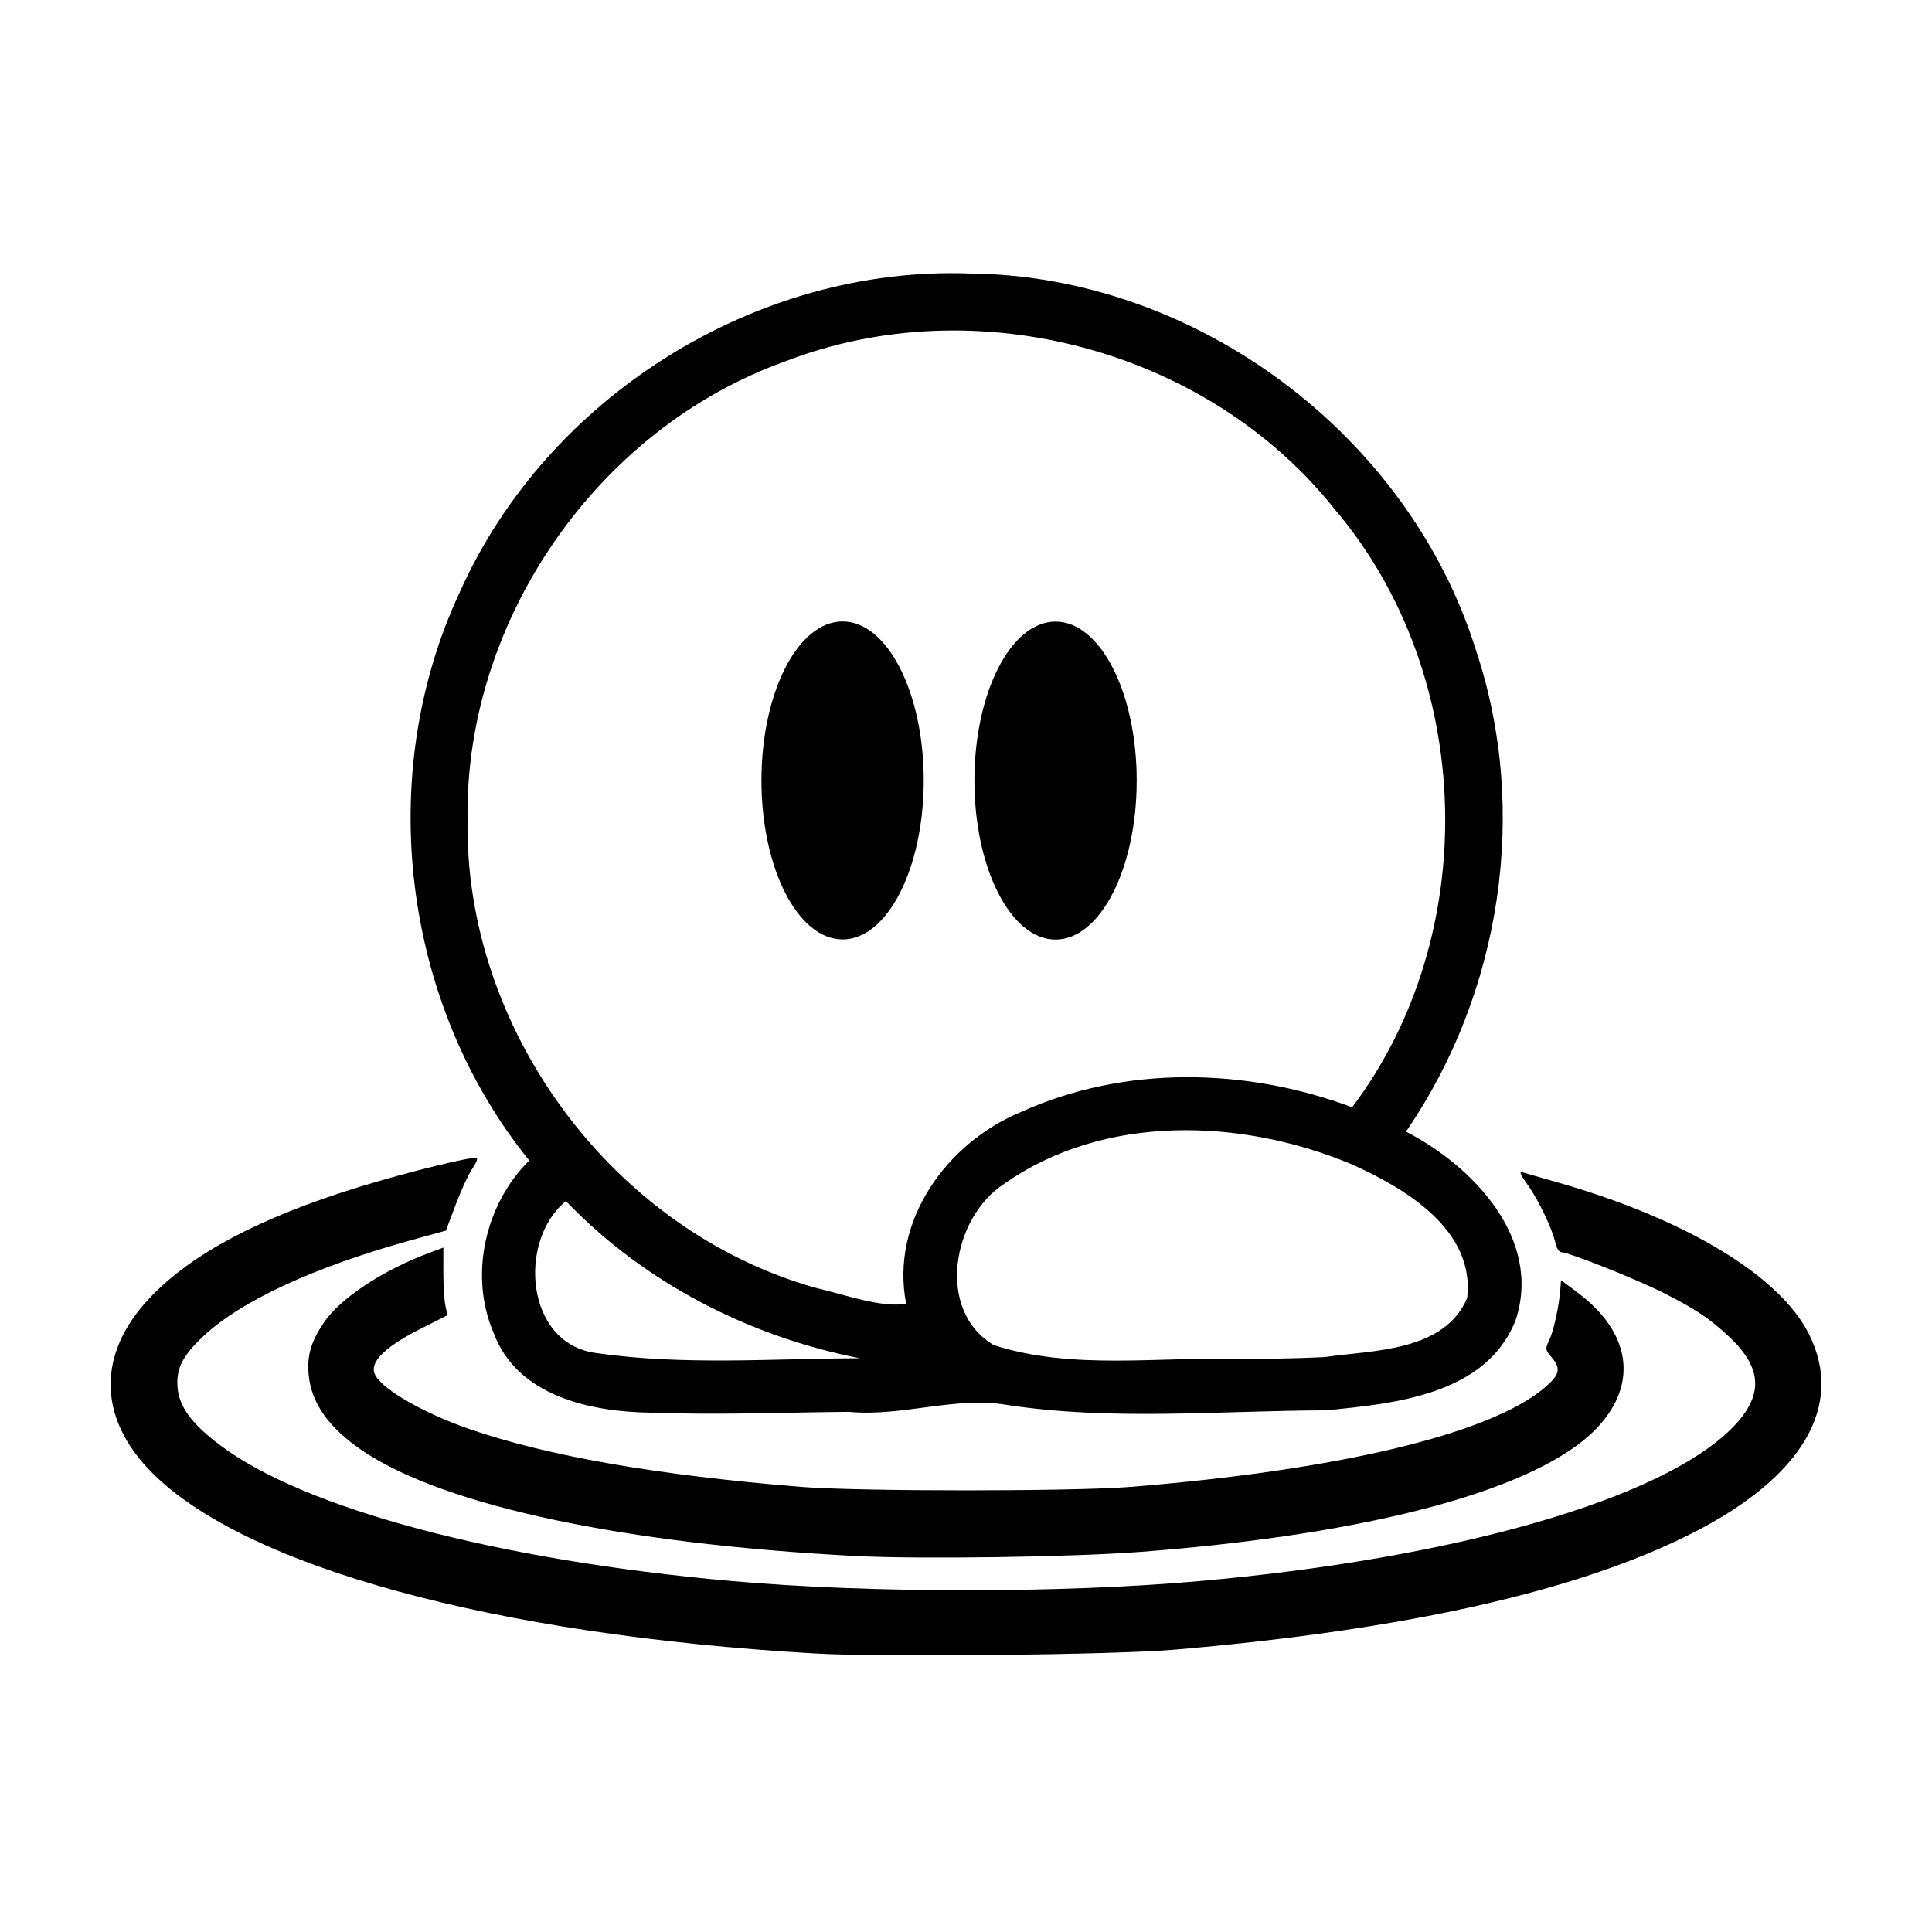
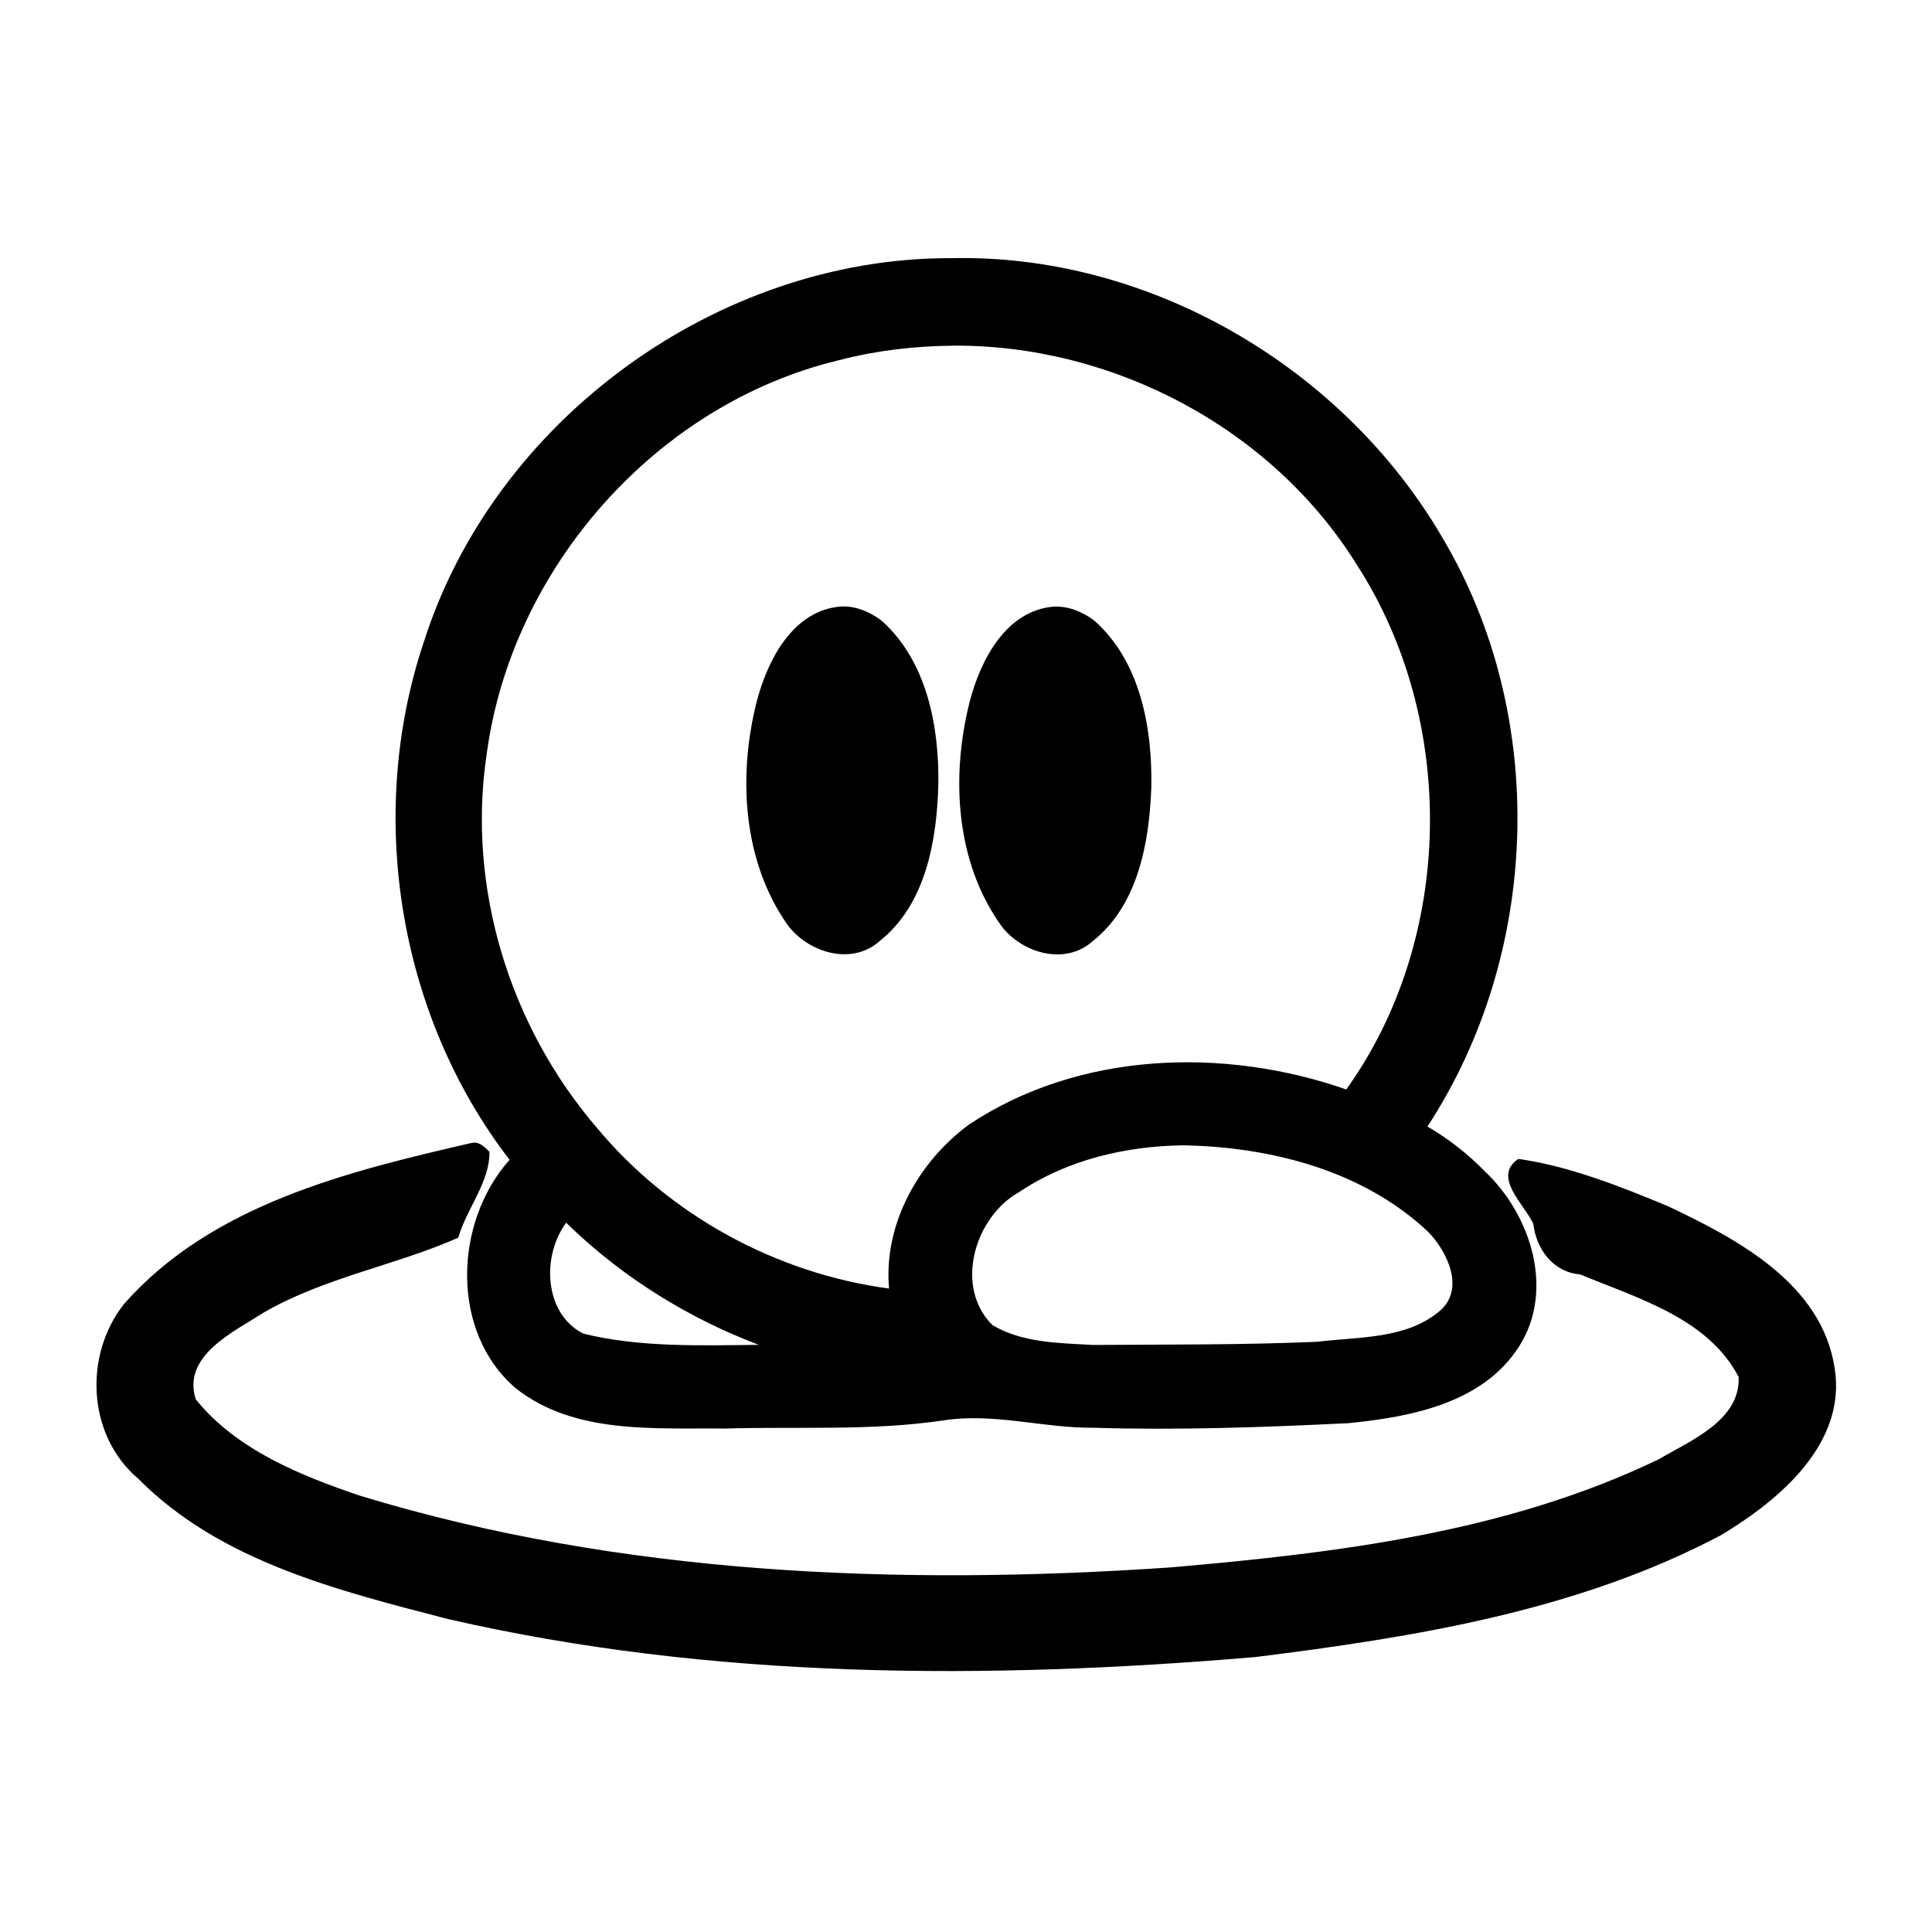
<svg xmlns="http://www.w3.org/2000/svg" version="1.1" viewBox="0 0 512 512" id="svg2" xml:space="preserve" width="512" height="512">
  <defs id="defs6">
    <clipPath id="clipPath100">
      <path d="M 0,0 H 1440 V 320 H 0 Z" id="path102" />
    </clipPath>
    <mask id="mask104">
      <g id="g106">
        <g clip-path="url(#clipPath100)" id="g108">
          <path d="M 0,0 H 1440 V 320 H 0 Z" id="path110" style="fill:#000000;fill-opacity:0.2;fill-rule:nonzero;stroke:none" />
        </g>
      </g>
    </mask>
    <clipPath id="clipPath116">
      <path d="M 0,0 H 1440 V 320 H 0 Z" id="path118" />
    </clipPath>
    <clipPath id="clipPath120">
      <path d="M 0,0 H 1440 V 320 H 0 Z" id="path122" />
    </clipPath>
    <pattern id="pattern124" height="320" width="1440" y="0" x="0" patternUnits="userSpaceOnUse">
      <g id="g126" />
      <g id="g128">
        <g id="g130" clip-path="url(#clipPath120)">
          <g id="g132">
            <path id="path134" style="fill:#000000;fill-opacity:1;fill-rule:nonzero;stroke:none" d="m 323.945,218.777 c 6.078,-8.867 -1.269,-10.64 -12.543,-10.515 -11.277,0.129 -14.886,-0.379 -16.218,1.84 -1.329,2.214 0.699,-4.309 2.789,-4.625 2.089,-0.317 21.535,-0.508 26.289,1.394 4.75,1.899 5.004,3.418 3.609,6.965 -1.394,3.551 -4.117,5.004 -3.926,4.941 z" />
          </g>
        </g>
      </g>
    </pattern>
    <clipPath id="clipPath170">
      <path d="M 0,0 H 1440 V 320 H 0 Z" id="path172" />
    </clipPath>
    <mask id="mask174">
      <g id="g176">
        <g clip-path="url(#clipPath170)" id="g178">
          <path d="M 0,0 H 1440 V 320 H 0 Z" id="path180" style="fill:#000000;fill-opacity:0.2;fill-rule:nonzero;stroke:none" />
        </g>
      </g>
    </mask>
    <clipPath id="clipPath186">
      <path d="M 0,0 H 1440 V 320 H 0 Z" id="path188" />
    </clipPath>
    <clipPath id="clipPath190">
      <path d="M 0,0 H 1440 V 320 H 0 Z" id="path192" />
    </clipPath>
    <pattern id="pattern194" height="320" width="1440" y="0" x="0" patternUnits="userSpaceOnUse">
      <g id="g196" />
      <g id="g198">
        <g id="g200" clip-path="url(#clipPath190)">
          <g id="g202">
            <path id="path204" style="fill:#000000;fill-opacity:1;fill-rule:nonzero;stroke:none" d="m 350.438,218.777 c 6.082,-8.867 -1.266,-10.64 -12.543,-10.515 -11.278,0.129 -14.887,-0.379 -16.215,1.84 -1.332,2.214 0.695,-4.309 2.785,-4.625 2.09,-0.317 21.539,-0.508 26.289,1.394 4.75,1.899 5.004,3.418 3.609,6.965 -1.39,3.551 -4.117,5.004 -3.925,4.941 z" />
          </g>
        </g>
      </g>
    </pattern>
    <clipPath id="clipPath226">
      <path d="M 0,0 H 1440 V 320 H 0 Z" id="path228" />
    </clipPath>
    <mask id="mask230">
      <g id="g232">
        <g clip-path="url(#clipPath226)" id="g234">
          <path d="M 0,0 H 1440 V 320 H 0 Z" id="path236" style="fill:#000000;fill-opacity:0.2;fill-rule:nonzero;stroke:none" />
        </g>
      </g>
    </mask>
    <clipPath id="clipPath242">
      <path d="M 0,0 H 1440 V 320 H 0 Z" id="path244" />
    </clipPath>
    <clipPath id="clipPath246">
      <path d="M 0,0 H 1440 V 320 H 0 Z" id="path248" />
    </clipPath>
    <pattern id="pattern250" height="320" width="1440" y="0" x="0" patternUnits="userSpaceOnUse">
      <g id="g252" />
      <g id="g254">
        <g id="g256" clip-path="url(#clipPath246)">
          <g id="g258">
            <path id="path260" style="fill:#000000;fill-opacity:1;fill-rule:nonzero;stroke:none" d="m 81.828,141.145 c 7.988,-11.653 -1.664,-13.985 -16.48,-13.817 -14.817,0.164 -19.563,-0.5 -21.313,2.414 -1.746,2.914 0.918,-5.66 3.664,-6.078 2.746,-0.414 28.301,-0.664 34.543,1.832 6.242,2.496 6.578,4.496 4.746,9.156 -1.832,4.66 -5.41,6.575 -5.16,6.493 z" />
          </g>
        </g>
      </g>
    </pattern>
    <clipPath id="clipPath296">
      <path d="M 0,0 H 1440 V 320 H 0 Z" id="path298" />
    </clipPath>
    <mask id="mask300">
      <g id="g302">
        <g clip-path="url(#clipPath296)" id="g304">
          <path d="M 0,0 H 1440 V 320 H 0 Z" id="path306" style="fill:#000000;fill-opacity:0.2;fill-rule:nonzero;stroke:none" />
        </g>
      </g>
    </mask>
    <clipPath id="clipPath312">
      <path d="M 0,0 H 1440 V 320 H 0 Z" id="path314" />
    </clipPath>
    <clipPath id="clipPath316">
      <path d="M 0,0 H 1440 V 320 H 0 Z" id="path318" />
    </clipPath>
    <pattern id="pattern320" height="320" width="1440" y="0" x="0" patternUnits="userSpaceOnUse">
      <g id="g322" />
      <g id="g324">
        <g id="g326" clip-path="url(#clipPath316)">
          <g id="g328">
            <path id="path330" style="fill:#000000;fill-opacity:1;fill-rule:nonzero;stroke:none" d="m 116.641,141.145 c 7.992,-11.653 -1.664,-13.985 -16.481,-13.817 -14.816,0.164 -19.562,-0.5 -21.308,2.414 -1.75,2.914 0.914,-5.66 3.66,-6.078 2.746,-0.414 28.3,-0.664 34.547,1.832 6.242,2.496 6.574,4.496 4.742,9.156 -1.832,4.66 -5.41,6.575 -5.16,6.493 z" />
          </g>
        </g>
      </g>
    </pattern>
    <clipPath id="clipPath352">
      <path d="M 0,0 H 1440 V 320 H 0 Z" id="path354" />
    </clipPath>
    <mask id="mask356">
      <g id="g358">
        <g clip-path="url(#clipPath352)" id="g360">
          <path d="M 0,0 H 1440 V 320 H 0 Z" id="path362" style="fill:#000000;fill-opacity:0.2;fill-rule:nonzero;stroke:none" />
        </g>
      </g>
    </mask>
    <clipPath id="clipPath368">
      <path d="M 0,0 H 1440 V 320 H 0 Z" id="path370" />
    </clipPath>
    <clipPath id="clipPath372">
      <path d="M 0,0 H 1440 V 320 H 0 Z" id="path374" />
    </clipPath>
    <pattern id="pattern376" height="320" width="1440" y="0" x="0" patternUnits="userSpaceOnUse">
      <g id="g378" />
      <g id="g380">
        <g id="g382" clip-path="url(#clipPath372)">
          <g id="g384">
            <path id="path386" style="fill:#000000;fill-opacity:1;fill-rule:nonzero;stroke:none" d="m 134.754,269.227 c 5.066,-7.391 -1.055,-8.868 -10.449,-8.762 -9.395,0.105 -12.407,-0.317 -13.512,1.531 -1.109,1.844 0.578,-3.59 2.32,-3.855 1.742,-0.262 17.946,-0.422 21.903,1.164 3.961,1.582 4.172,2.847 3.011,5.804 -1.164,2.953 -3.433,4.168 -3.273,4.118 z" />
          </g>
        </g>
      </g>
    </pattern>
    <clipPath id="clipPath422">
      <path d="M 0,0 H 1440 V 320 H 0 Z" id="path424" />
    </clipPath>
    <mask id="mask426">
      <g id="g428">
        <g clip-path="url(#clipPath422)" id="g430">
          <path d="M 0,0 H 1440 V 320 H 0 Z" id="path432" style="fill:#000000;fill-opacity:0.2;fill-rule:nonzero;stroke:none" />
        </g>
      </g>
    </mask>
    <clipPath id="clipPath438">
      <path d="M 0,0 H 1440 V 320 H 0 Z" id="path440" />
    </clipPath>
    <clipPath id="clipPath442">
      <path d="M 0,0 H 1440 V 320 H 0 Z" id="path444" />
    </clipPath>
    <pattern id="pattern446" height="320" width="1440" y="0" x="0" patternUnits="userSpaceOnUse">
      <g id="g448" />
      <g id="g450">
        <g id="g452" clip-path="url(#clipPath442)">
          <g id="g454">
            <path id="path456" style="fill:#000000;fill-opacity:1;fill-rule:nonzero;stroke:none" d="m 156.828,269.227 c 5.067,-7.391 -1.055,-8.868 -10.449,-8.762 -9.399,0.105 -12.406,-0.317 -13.512,1.531 -1.109,1.844 0.578,-3.59 2.321,-3.855 1.742,-0.262 17.945,-0.422 21.902,1.164 3.961,1.582 4.172,2.847 3.008,5.804 -1.16,2.953 -3.43,4.168 -3.27,4.118 z" />
          </g>
        </g>
      </g>
    </pattern>
    <clipPath id="clipPath478">
      <path d="M 0,0 H 1440 V 320 H 0 Z" id="path480" />
    </clipPath>
    <mask id="mask482">
      <g id="g484">
        <g clip-path="url(#clipPath478)" id="g486">
          <path d="M 0,0 H 1440 V 320 H 0 Z" id="path488" style="fill:#000000;fill-opacity:0.2;fill-rule:nonzero;stroke:none" />
        </g>
      </g>
    </mask>
    <clipPath id="clipPath494">
      <path d="M 0,0 H 1440 V 320 H 0 Z" id="path496" />
    </clipPath>
    <clipPath id="clipPath498">
      <path d="M 0,0 H 1440 V 320 H 0 Z" id="path500" />
    </clipPath>
    <pattern id="pattern502" height="320" width="1440" y="0" x="0" patternUnits="userSpaceOnUse">
      <g id="g504" />
      <g id="g506">
        <g id="g508" clip-path="url(#clipPath498)">
          <g id="g510">
            <path id="path512" style="fill:#000000;fill-opacity:1;fill-rule:nonzero;stroke:none" d="m 225.184,53.727 c 10.726,-15.641 -2.235,-18.77 -22.122,-18.547 -19.886,0.222 -26.257,-0.672 -28.601,3.238 -2.348,3.91 1.227,-7.598 4.914,-8.156 3.687,-0.559 37.988,-0.891 46.367,2.461 8.379,3.351 8.828,6.031 6.371,12.289 -2.461,6.258 -7.265,8.828 -6.929,8.715 z" />
          </g>
        </g>
      </g>
    </pattern>
    <clipPath id="clipPath548">
      <path d="M 0,0 H 1440 V 320 H 0 Z" id="path550" />
    </clipPath>
    <mask id="mask552">
      <g id="g554">
        <g clip-path="url(#clipPath548)" id="g556">
          <path d="M 0,0 H 1440 V 320 H 0 Z" id="path558" style="fill:#000000;fill-opacity:0.2;fill-rule:nonzero;stroke:none" />
        </g>
      </g>
    </mask>
    <clipPath id="clipPath564">
      <path d="M 0,0 H 1440 V 320 H 0 Z" id="path566" />
    </clipPath>
    <clipPath id="clipPath568">
      <path d="M 0,0 H 1440 V 320 H 0 Z" id="path570" />
    </clipPath>
    <pattern id="pattern572" height="320" width="1440" y="0" x="0" patternUnits="userSpaceOnUse">
      <g id="g574" />
      <g id="g576">
        <g id="g578" clip-path="url(#clipPath568)">
          <g id="g580">
            <path id="path582" style="fill:#000000;fill-opacity:1;fill-rule:nonzero;stroke:none" d="m 271.914,53.727 c 10.727,-15.641 -2.234,-18.77 -22.121,-18.547 -19.891,0.222 -26.258,-0.672 -28.605,3.238 -2.344,3.91 1.23,-7.598 4.917,-8.156 3.688,-0.559 37.989,-0.891 46.368,2.461 8.379,3.351 8.824,6.031 6.367,12.289 -2.457,6.258 -7.262,8.828 -6.926,8.715 z" />
          </g>
        </g>
      </g>
    </pattern>
    <clipPath id="clipPath604">
      <path d="M 0,0 H 1440 V 320 H 0 Z" id="path606" />
    </clipPath>
    <mask id="mask608">
      <g id="g610">
        <g clip-path="url(#clipPath604)" id="g612">
          <path d="M 0,0 H 1440 V 320 H 0 Z" id="path614" style="fill:#000000;fill-opacity:0.2;fill-rule:nonzero;stroke:none" />
        </g>
      </g>
    </mask>
    <clipPath id="clipPath620">
      <path d="M 0,0 H 1440 V 320 H 0 Z" id="path622" />
    </clipPath>
    <clipPath id="clipPath624">
      <path d="M 0,0 H 1440 V 320 H 0 Z" id="path626" />
    </clipPath>
    <pattern id="pattern628" height="320" width="1440" y="0" x="0" patternUnits="userSpaceOnUse">
      <g id="g630" />
      <g id="g632">
        <g id="g634" clip-path="url(#clipPath624)">
          <g id="g636">
            <path id="path638" style="fill:#000000;fill-opacity:1;fill-rule:nonzero;stroke:none" d="m 502.84,256.66 c 5.199,-7.582 -1.082,-9.098 -10.723,-8.992 -9.64,0.109 -12.73,-0.324 -13.867,1.57 -1.137,1.899 0.598,-3.679 2.383,-3.953 1.789,-0.269 18.414,-0.433 22.476,1.192 4.063,1.625 4.282,2.925 3.09,5.957 -1.191,3.035 -3.523,4.281 -3.359,4.226 z" />
          </g>
        </g>
      </g>
    </pattern>
    <clipPath id="clipPath674">
      <path d="M 0,0 H 1440 V 320 H 0 Z" id="path676" />
    </clipPath>
    <mask id="mask678">
      <g id="g680">
        <g clip-path="url(#clipPath674)" id="g682">
          <path d="M 0,0 H 1440 V 320 H 0 Z" id="path684" style="fill:#000000;fill-opacity:0.2;fill-rule:nonzero;stroke:none" />
        </g>
      </g>
    </mask>
    <clipPath id="clipPath690">
      <path d="M 0,0 H 1440 V 320 H 0 Z" id="path692" />
    </clipPath>
    <clipPath id="clipPath694">
      <path d="M 0,0 H 1440 V 320 H 0 Z" id="path696" />
    </clipPath>
    <pattern id="pattern698" height="320" width="1440" y="0" x="0" patternUnits="userSpaceOnUse">
      <g id="g700" />
      <g id="g702">
        <g id="g704" clip-path="url(#clipPath694)">
          <g id="g706">
            <path id="path708" style="fill:#000000;fill-opacity:1;fill-rule:nonzero;stroke:none" d="m 525.492,256.66 c 5.199,-7.582 -1.082,-9.098 -10.722,-8.992 -9.641,0.109 -12.731,-0.324 -13.868,1.57 -1.136,1.899 0.598,-3.679 2.383,-3.953 1.789,-0.269 18.418,-0.433 22.477,1.192 4.062,1.625 4.281,2.925 3.09,5.957 -1.192,3.035 -3.52,4.281 -3.36,4.226 z" />
          </g>
        </g>
      </g>
    </pattern>
    <clipPath id="clipPath730">
      <path d="M 0,0 H 1440 V 320 H 0 Z" id="path732" />
    </clipPath>
    <mask id="mask734">
      <g id="g736">
        <g clip-path="url(#clipPath730)" id="g738">
          <path d="M 0,0 H 1440 V 320 H 0 Z" id="path740" style="fill:#000000;fill-opacity:0.2;fill-rule:nonzero;stroke:none" />
        </g>
      </g>
    </mask>
    <clipPath id="clipPath746">
      <path d="M 0,0 H 1440 V 320 H 0 Z" id="path748" />
    </clipPath>
    <clipPath id="clipPath750">
      <path d="M 0,0 H 1440 V 320 H 0 Z" id="path752" />
    </clipPath>
    <pattern id="pattern754" height="320" width="1440" y="0" x="0" patternUnits="userSpaceOnUse">
      <g id="g756" />
      <g id="g758">
        <g id="g760" clip-path="url(#clipPath750)">
          <g id="g762">
            <path id="path764" style="fill:#000000;fill-opacity:1;fill-rule:nonzero;stroke:none" d="m 453.883,89.5 c 8.055,-11.746 -1.68,-14.098 -16.613,-13.93 -14.938,0.168 -19.719,-0.504 -21.481,2.434 -1.762,2.937 0.922,-5.707 3.691,-6.125 2.77,-0.418 28.528,-0.672 34.821,1.848 6.293,2.515 6.629,4.531 4.785,9.226 -1.848,4.699 -5.457,6.629 -5.203,6.547 z" />
          </g>
        </g>
      </g>
    </pattern>
    <clipPath id="clipPath800">
      <path d="M 0,0 H 1440 V 320 H 0 Z" id="path802" />
    </clipPath>
    <mask id="mask804">
      <g id="g806">
        <g clip-path="url(#clipPath800)" id="g808">
          <path d="M 0,0 H 1440 V 320 H 0 Z" id="path810" style="fill:#000000;fill-opacity:0.2;fill-rule:nonzero;stroke:none" />
        </g>
      </g>
    </mask>
    <clipPath id="clipPath816">
      <path d="M 0,0 H 1440 V 320 H 0 Z" id="path818" />
    </clipPath>
    <clipPath id="clipPath820">
      <path d="M 0,0 H 1440 V 320 H 0 Z" id="path822" />
    </clipPath>
    <pattern id="pattern824" height="320" width="1440" y="0" x="0" patternUnits="userSpaceOnUse">
      <g id="g826" />
      <g id="g828">
        <g id="g830" clip-path="url(#clipPath820)">
          <g id="g832">
            <path id="path834" style="fill:#000000;fill-opacity:1;fill-rule:nonzero;stroke:none" d="m 488.977,89.5 c 8.054,-11.746 -1.68,-14.098 -16.614,-13.93 -14.937,0.168 -19.718,-0.504 -21.48,2.434 -1.762,2.937 0.922,-5.707 3.691,-6.125 2.77,-0.418 28.528,-0.672 34.821,1.848 6.293,2.515 6.628,4.531 4.781,9.226 -1.844,4.699 -5.453,6.629 -5.199,6.547 z" />
          </g>
        </g>
      </g>
    </pattern>
  </defs>
  <g id="g6307" transform="translate(-443.321,-83.29429)">
    <g id="g11733" transform="matrix(4.539563,0,0,4.539563,-6903.279,-2129.289)">
      <g id="g1" transform="matrix(2.68214,0,0,2.68214,-2817.153,-929.9583)">
        <path id="path3298-6-5-2-4" d="m 1688.359,558.254 c 0,1.882 -6.096,3.408 -13.616,3.408 -7.52,0 -13.616,-1.526 -13.616,-3.408 0,-1.882 6.096,-3.408 13.616,-3.408 7.52,0 13.616,1.526 13.616,3.408 z" style="color:#000000;display:none;overflow:visible;visibility:visible;fill:none;stroke:#000000;stroke-width:1.497;stroke-linecap:round;stroke-linejoin:round;stroke-miterlimit:4;stroke-dashoffset:0;stroke-opacity:1;marker:none;enable-background:accumulate" />
        <path style="color:#000000;display:none;overflow:visible;visibility:visible;fill:none;stroke:#000000;stroke-width:1.497;stroke-linecap:round;stroke-linejoin:round;stroke-miterlimit:4;stroke-dasharray:none;stroke-dashoffset:0;stroke-opacity:1;marker:none;enable-background:accumulate" d="m 1674.743,553.335 c -9.889,0 -17.908,2.352 -17.908,5.247 0,2.895 8.018,5.233 17.908,5.233 9.889,0 17.908,-2.338 17.908,-5.233 0,-2.895 -8.018,-5.247 -17.908,-5.247 z" id="path3300-9-8-3-3" />
        <g id="g8744-1-2-0-2" transform="matrix(0.5988207,0,0,0.5988207,929.6935,-36.86788)">
-           <path style="color:#000000;display:inline;overflow:visible;visibility:visible;fill:#000000;fill-opacity:1;fill-rule:nonzero;stroke:none;stroke-width:4;marker:none;enable-background:accumulate" d="m 1250.399,972.412 c 0,3.191 -1.32,5.779 -2.949,5.779 -1.629,0 -2.949,-2.587 -2.949,-5.779 0,-3.191 1.32,-5.779 2.949,-5.779 1.629,0 2.949,2.587 2.949,5.779 z" id="path3308-6-4-3-3-2" />
-           <path style="color:#000000;display:inline;overflow:visible;visibility:visible;fill:#000000;fill-opacity:1;fill-rule:nonzero;stroke:none;stroke-width:4;marker:none;enable-background:accumulate" d="m 1242.658,972.407 c 0,3.191 -1.32,5.779 -2.949,5.779 -1.629,0 -2.949,-2.587 -2.949,-5.779 0,-3.191 1.32,-5.779 2.949,-5.779 1.629,0 2.949,2.587 2.949,5.779 z" id="path3308-6-8-1-0-0-0" />
-           <path style="fill:#000000;fill-opacity:1;stroke:none;stroke-width:0.101;stroke-linecap:round;stroke-linejoin:bevel;stroke-opacity:1" d="m 1232.718,995.387 c -2.194,-0.035 -4.854,-0.605 -5.7,-2.92 -0.892,-2.081 -0.298,-4.667 1.302,-6.246 -4.614,-5.702 -5.636,-14.002 -2.529,-20.647 3.16,-7.097 10.777,-11.883 18.546,-11.592 8.219,0.08 15.964,5.868 18.4,13.714 1.934,5.813 0.912,12.442 -2.551,17.476 2.433,1.248 4.963,3.896 3.987,6.852 -1.07,2.713 -4.392,3.037 -6.916,3.279 -3.858,0.012 -7.758,0.386 -11.588,-0.199 -1.863,-0.32 -3.808,0.438 -5.732,0.253 -2.405,0.021 -4.814,0.121 -7.219,0.029 z m 7.621,-1.977 c -4.023,-0.787 -7.837,-2.743 -10.686,-5.713 -1.758,1.432 -1.488,5.203 1.117,5.525 3.155,0.455 6.39,0.197 9.569,0.188 z m 16.877,-0.042 c 1.809,-0.257 4.364,-0.196 5.196,-2.15 0.286,-2.488 -2.264,-3.995 -4.218,-4.867 -3.973,-1.66 -8.97,-1.845 -12.609,0.717 -1.88,1.216 -2.506,4.596 -0.383,5.863 2.877,0.924 5.97,0.409 8.942,0.512 1.024,-0.018 2.049,-0.022 3.072,-0.075 z m -15.197,-1.944 c -0.584,-2.997 1.468,-5.843 4.162,-6.96 3.771,-1.715 8.207,-1.614 12.049,-0.177 4.741,-6.287 4.468,-15.731 -0.631,-21.733 -4.615,-5.819 -13.056,-8.052 -19.965,-5.382 -6.832,2.442 -11.667,9.415 -11.556,16.666 -0.121,7.634 5.284,14.933 12.642,17.009 1.009,0.23 2.429,0.752 3.3,0.576 z" id="path27" />
+           <path id="path3308-6-4-3-3-2" style="color:#000000;display:inline;overflow:visible;visibility:visible;fill:#000000;fill-opacity:1;fill-rule:nonzero;stroke:none;stroke-width:4;marker:none;enable-background:accumulate" d="m 1247.402,966.088 c -1.744,0.131 -2.667,1.923 -3.065,3.424 -0.698,2.726 -0.534,5.88 1.167,8.215 0.759,0.968 2.304,1.411 3.295,0.523 1.661,-1.316 2.057,-3.6 2.132,-5.598 0.039,-2.149 -0.391,-4.56 -2.07,-6.052 -0.417,-0.317 -0.929,-0.53 -1.459,-0.512 z" />
+           <path id="path3308-6-8-1-0-0-0" style="color:#000000;display:inline;overflow:visible;visibility:visible;fill:#000000;fill-opacity:1;fill-rule:nonzero;stroke:none;stroke-width:4;marker:none;enable-background:accumulate" d="m 1239.664,966.084 c -1.746,0.127 -2.67,1.922 -3.067,3.422 -0.693,2.699 -0.531,5.801 1.103,8.139 0.747,1.016 2.337,1.514 3.358,0.599 1.685,-1.339 2.077,-3.667 2.132,-5.696 0.03,-2.118 -0.418,-4.483 -2.067,-5.952 -0.418,-0.313 -0.929,-0.534 -1.459,-0.512 z" />
+           <path id="path27" style="fill:#000000;fill-opacity:1;stroke:none;stroke-width:0.101;stroke-linecap:round;stroke-linejoin:bevel;stroke-opacity:1" d="m 1243.611,953.424 c -8.459,-0.007 -16.557,5.881 -19.122,13.949 -2.107,6.276 -0.93,13.571 3.116,18.823 -2.022,2.264 -2.171,6.262 0.232,8.311 2.145,1.681 5.027,1.426 7.589,1.457 2.656,-0.078 5.342,0.094 7.97,-0.299 1.822,-0.277 3.611,0.286 5.432,0.27 3.092,0.095 6.192,-0.016 9.28,-0.167 2.257,-0.227 4.867,-0.72 6.185,-2.781 1.316,-2.048 0.43,-4.796 -1.234,-6.366 -0.619,-0.637 -1.325,-1.188 -2.092,-1.635 4.124,-6.304 4.404,-14.932 0.532,-21.422 -3.623,-6.198 -10.674,-10.321 -17.888,-10.139 z m 0.102,3.18 c 5.812,-0.043 11.595,2.991 14.679,7.951 3.674,5.674 3.555,13.601 -0.375,19.084 -4.447,-1.549 -9.705,-1.384 -13.704,1.27 -1.851,1.354 -3.124,3.638 -2.915,5.967 -4.108,-0.55 -7.984,-2.666 -10.634,-5.861 -3.164,-3.688 -4.712,-8.728 -3.993,-13.551 0.897,-6.757 6.154,-12.739 12.809,-14.332 1.347,-0.352 2.741,-0.513 4.132,-0.527 z m 8.389,29.066 c 3.162,0.059 6.52,0.909 8.89,3.144 0.697,0.711 1.353,2.078 0.426,2.873 -1.223,1.039 -2.955,0.937 -4.458,1.123 -2.709,0.118 -5.424,0.096 -8.134,0.116 -1.235,-0.069 -2.59,-0.074 -3.671,-0.723 -1.407,-1.397 -0.639,-3.945 0.983,-4.841 1.748,-1.173 3.878,-1.667 5.964,-1.693 z m -22.289,2.959 c 1.96,1.876 4.314,3.332 6.85,4.293 -2.132,0.021 -4.33,0.098 -6.378,-0.408 -1.445,-0.731 -1.513,-2.843 -0.62,-4.033 0.049,0.05 0.099,0.099 0.148,0.148 z" />
        </g>
        <g id="g30" style="fill:#000000;fill-opacity:1">
-           <path style="fill:#000000;fill-opacity:1;stroke:none;stroke-width:1.214;stroke-linecap:round;stroke-linejoin:bevel;stroke-dasharray:none;stroke-opacity:1" d="m 1672.374,562.312 c -5.053,-0.26 -8.95,-1.085 -10.737,-2.274 -0.75,-0.499 -1.144,-1.047 -1.201,-1.673 -0.038,-0.42 0.048,-0.714 0.332,-1.137 0.352,-0.524 1.284,-1.14 2.294,-1.517 l 0.306,-0.114 -6e-4,0.52 c -3e-4,0.286 0.019,0.618 0.044,0.737 l 0.044,0.217 -0.562,0.283 c -0.754,0.38 -1.1,0.701 -1.033,0.958 0.082,0.314 1.003,0.862 2.067,1.232 1.7,0.59 4.107,1.01 7.233,1.262 1.241,0.1 5.918,0.1 7.16,8e-5 4.556,-0.367 7.846,-1.156 9.026,-2.167 0.316,-0.271 0.349,-0.409 0.152,-0.642 -0.15,-0.178 -0.152,-0.192 -0.06,-0.385 0.095,-0.2 0.212,-0.737 0.241,-1.109 l 0.015,-0.196 0.362,0.271 c 1.151,0.863 1.32,1.969 0.444,2.919 -1.238,1.343 -4.871,2.336 -9.969,2.724 -1.474,0.112 -4.79,0.161 -6.159,0.09 z" id="path29" />
-           <path style="fill:#000000;fill-opacity:1;stroke:none;stroke-width:1.214;stroke-linecap:round;stroke-linejoin:bevel;stroke-dasharray:none;stroke-opacity:1" d="m 1671.463,564.432 c -6.983,-0.402 -12.416,-1.887 -14.451,-3.95 -1.17,-1.186 -1.183,-2.578 -0.034,-3.791 0.909,-0.961 2.4,-1.749 4.565,-2.416 1.05,-0.323 2.5,-0.679 2.553,-0.626 0.022,0.022 -0.024,0.128 -0.101,0.237 -0.077,0.109 -0.238,0.455 -0.356,0.77 l -0.216,0.572 -0.727,0.2 c -2.138,0.589 -3.739,1.329 -4.565,2.11 -0.442,0.418 -0.582,0.7 -0.549,1.103 0.035,0.422 0.306,0.791 0.923,1.255 1.845,1.39 6.039,2.504 11.139,2.959 2.997,0.267 7.197,0.267 10.194,0 5.564,-0.496 10.025,-1.776 11.568,-3.319 0.7,-0.7 0.686,-1.301 -0.047,-1.992 -0.432,-0.407 -0.751,-0.619 -1.478,-0.982 -0.598,-0.299 -2.028,-0.865 -2.185,-0.865 -0.044,0 -0.1,-0.089 -0.123,-0.197 -0.066,-0.306 -0.368,-0.938 -0.607,-1.271 -0.163,-0.227 -0.189,-0.294 -0.107,-0.269 0.061,0.018 0.41,0.118 0.777,0.223 2.782,0.798 4.809,2.021 5.451,3.29 0.788,1.558 -0.131,3.125 -2.55,4.347 -2.492,1.259 -6.209,2.095 -11.244,2.528 -1.327,0.114 -6.364,0.168 -7.828,0.084 z" id="path30" />
+           <path id="path30" style="fill:#000000;fill-opacity:1;stroke:none;stroke-width:4.107;stroke-linecap:round;stroke-linejoin:bevel;stroke-dasharray:none;stroke-opacity:1" d="m 1663.971,553.322 c -2.7,0.621 -5.652,1.344 -7.557,3.506 -0.878,1.117 -0.797,2.859 0.311,3.798 1.786,1.806 4.365,2.439 6.746,3.057 5.75,1.32 11.723,1.323 17.576,0.826 3.463,-0.433 7.017,-1.003 10.135,-2.656 1.26,-0.758 2.727,-1.984 2.469,-3.626 -0.279,-1.845 -2.112,-2.812 -3.635,-3.533 -1.044,-0.433 -2.147,-0.871 -3.251,-1.027 -0.579,0.39 0.141,0.998 0.326,1.415 0.065,0.556 0.437,1.054 1.02,1.099 1.249,0.52 2.781,0.951 3.449,2.233 0.04,0.947 -1.055,1.387 -1.741,1.792 -3.312,1.594 -7.002,2.038 -10.629,2.353 -5.913,0.403 -11.961,0.169 -17.636,-1.561 -1.287,-0.436 -2.694,-1 -3.576,-2.099 -0.301,-0.95 0.822,-1.464 1.47,-1.882 1.32,-0.767 2.875,-1.03 4.244,-1.635 0.182,-0.634 0.692,-1.217 0.678,-1.871 -0.105,-0.105 -0.231,-0.236 -0.398,-0.188 z" />
        </g>
      </g>
    </g>
  </g>
</svg>
